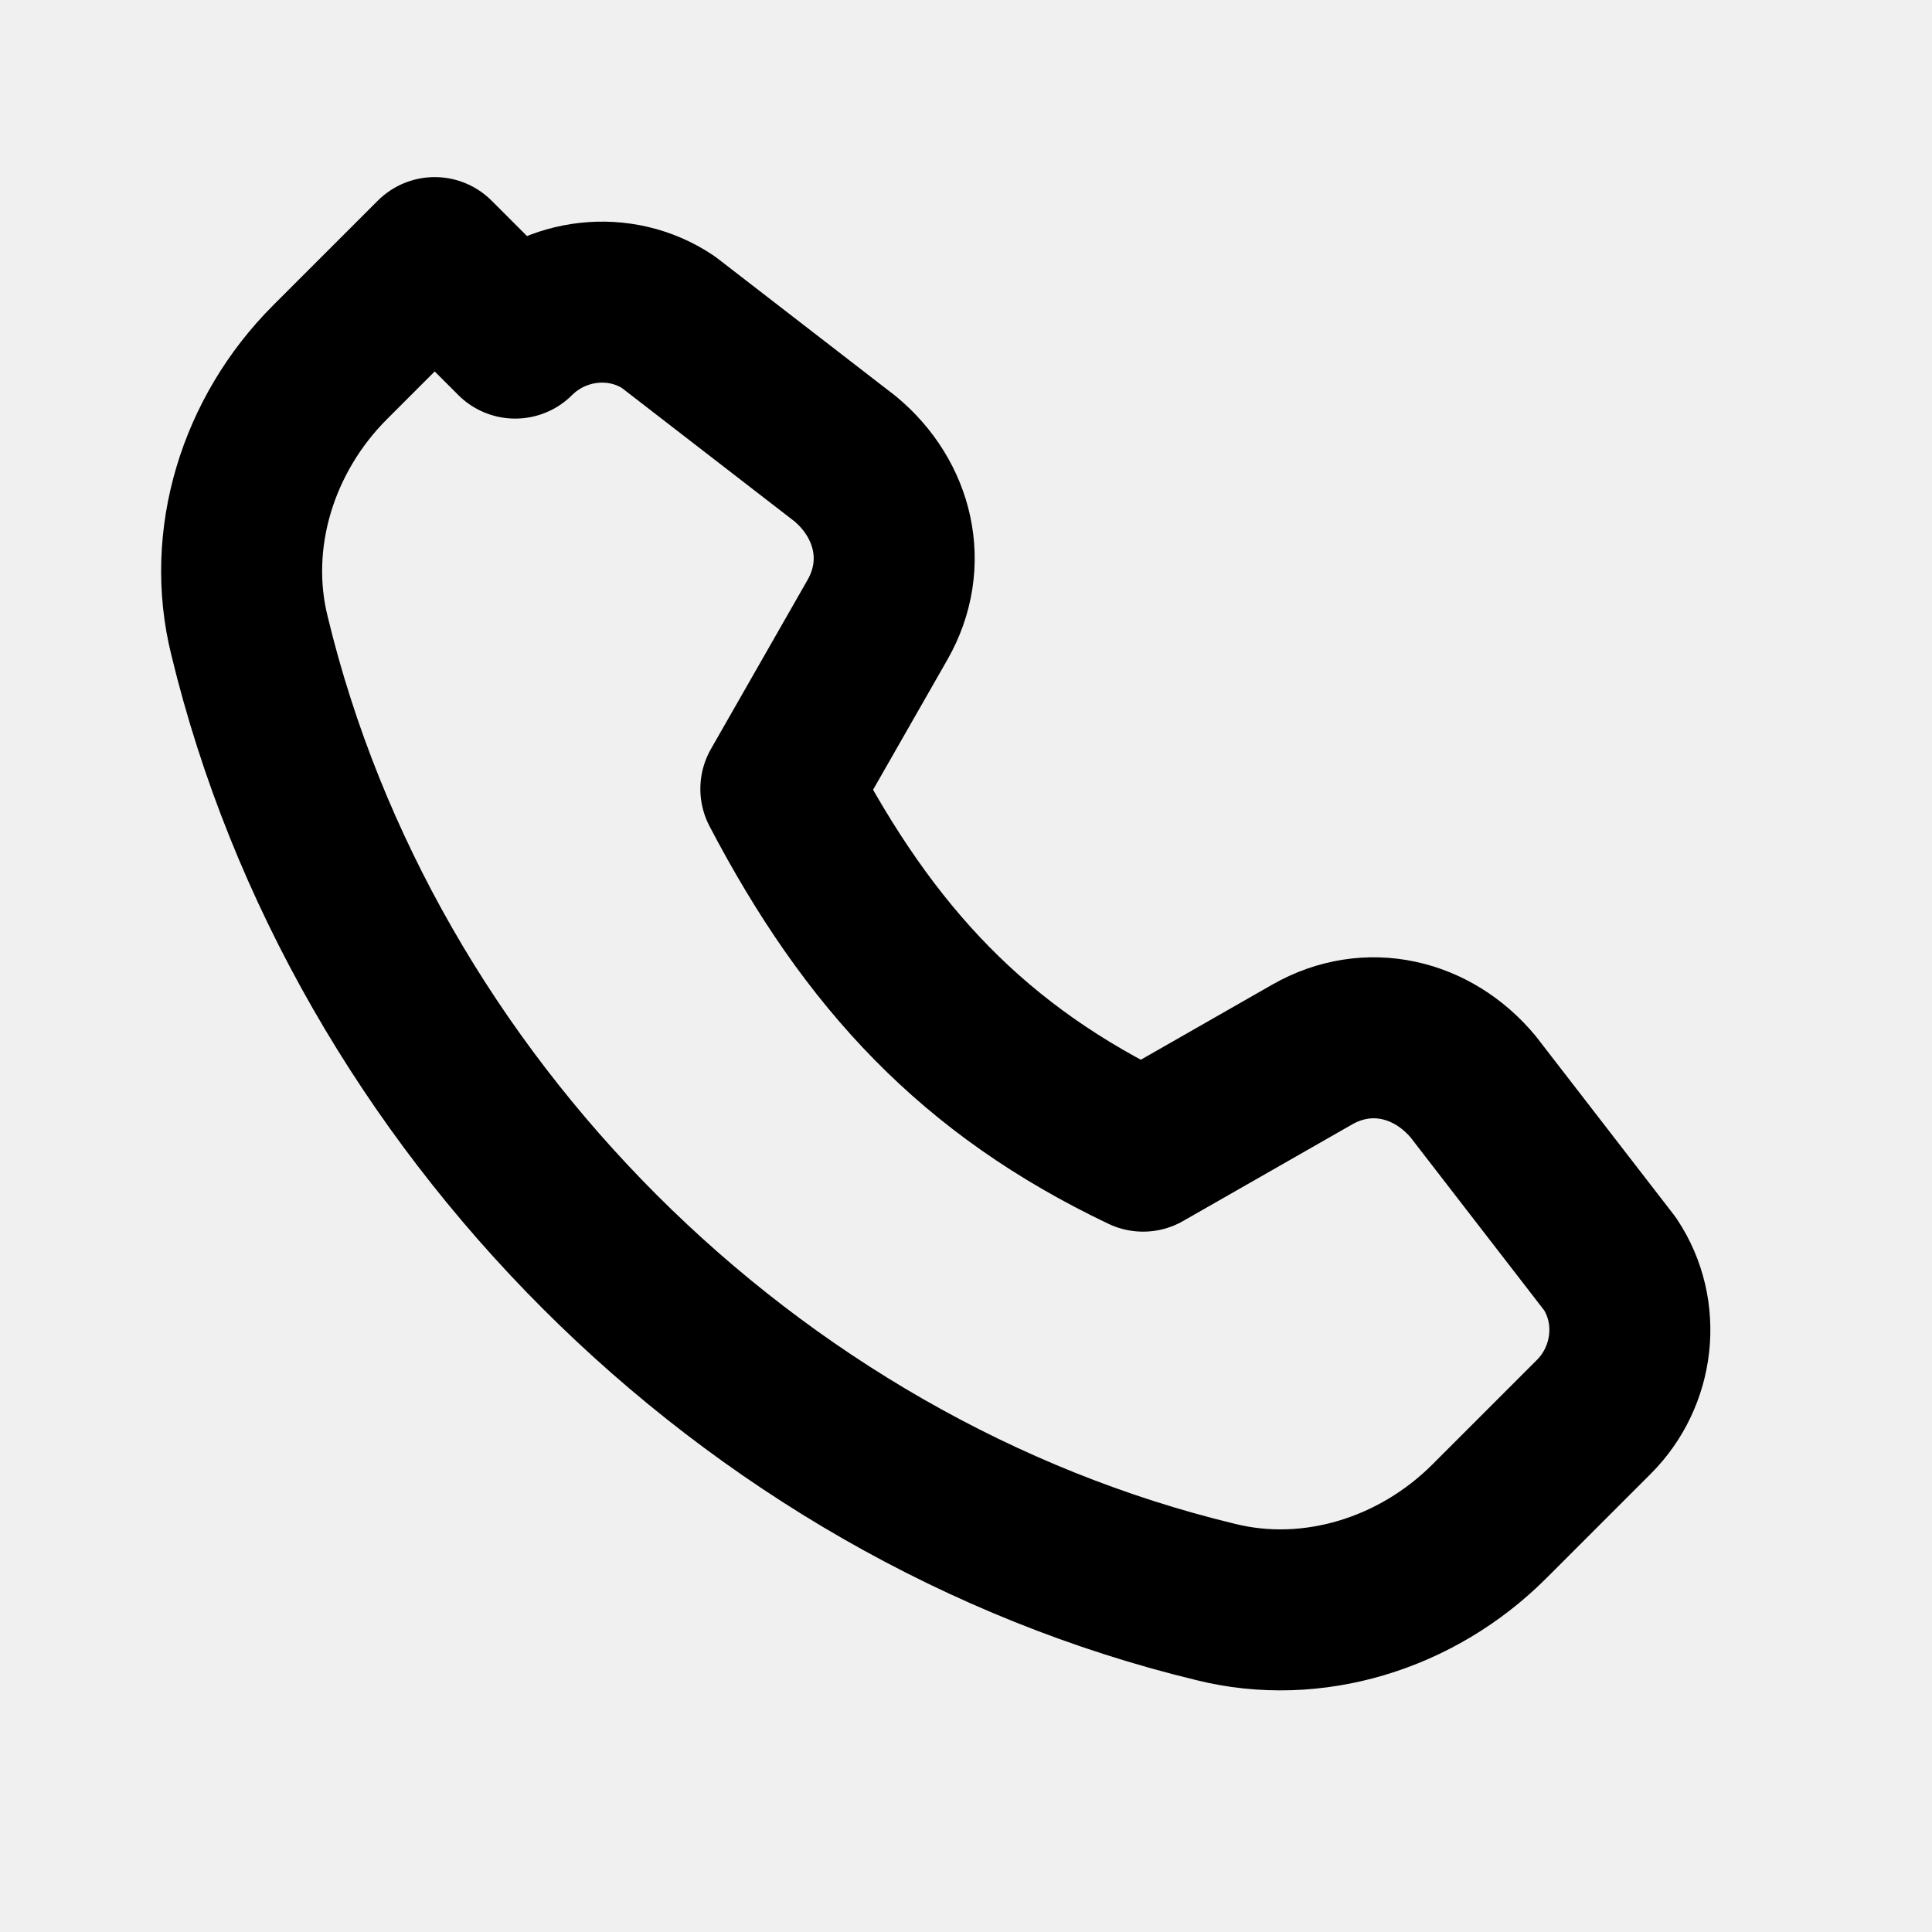
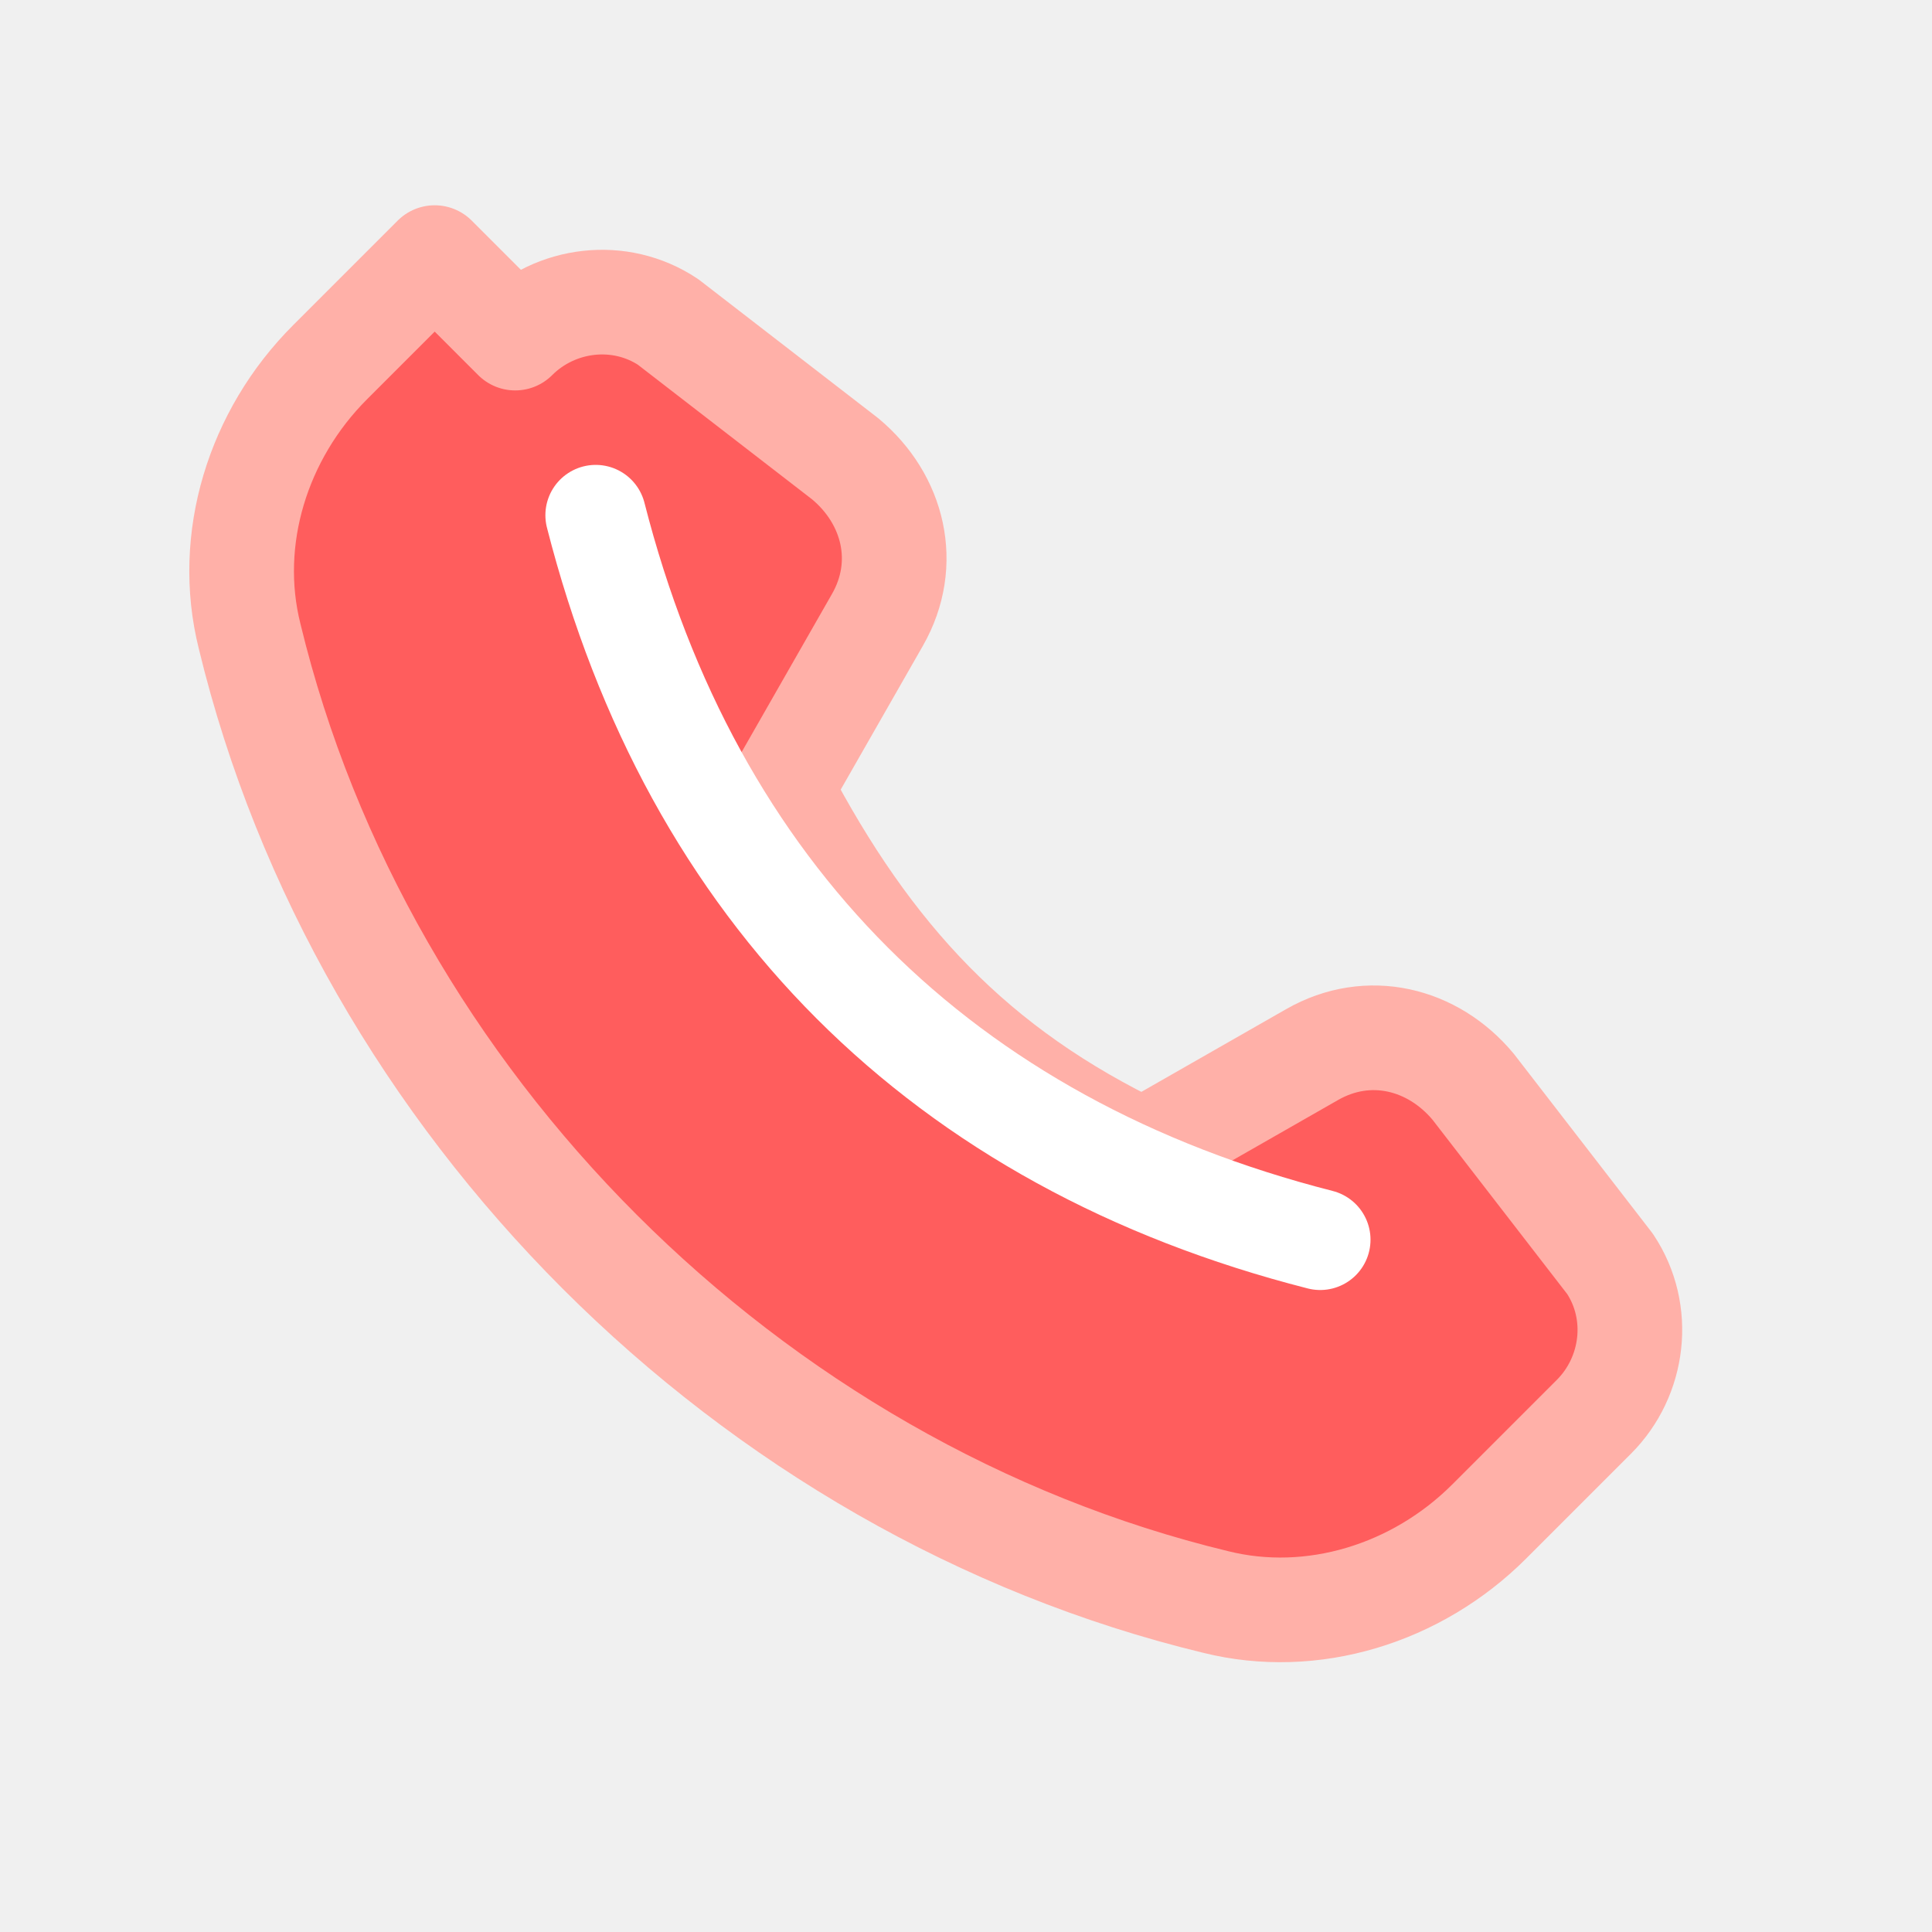
<svg xmlns="http://www.w3.org/2000/svg" viewBox="0 0 24 24" fill="none">
-   <path d="M6.4 4.2c.5-.5 1.3-.6 1.9-.2l2.2 1.7c.6.5.8 1.3.4 2l-1.2 2.1c1.1 2.1 2.4 3.5 4.5 4.5l2.1-1.2c.7-.4 1.5-.2 2 .4l1.7 2.2c.4.6.3 1.4-.2 1.9l-1.3 1.3c-.9.9-2.2 1.3-3.4 1-5.8-1.4-10.6-6.2-12-12-.3-1.2.1-2.5 1-3.4l1.3-1.3Z" stroke="currentColor" stroke-width="2" stroke-linecap="round" stroke-linejoin="round" />
+   <path d="M6.4 4.2c.5-.5 1.3-.6 1.9-.2l2.2 1.7c.6.5.8 1.3.4 2l-1.2 2.1c1.1 2.1 2.4 3.5 4.5 4.5l2.1-1.2c.7-.4 1.5-.2 2 .4l1.7 2.2c.4.6.3 1.4-.2 1.9l-1.3 1.3c-.9.9-2.2 1.3-3.4 1-5.8-1.4-10.6-6.2-12-12-.3-1.2.1-2.5 1-3.4l1.3-1.3Z" fill="#ff5d5d" stroke="#ffb0a8" stroke-width="1.3" stroke-linecap="round" stroke-linejoin="round" />
+   <path d="M7.4 6.4c1.2 4.7 4.3 7.8 9 9" stroke="#ffffff" stroke-width="1.25" stroke-linecap="round" />
</svg>
